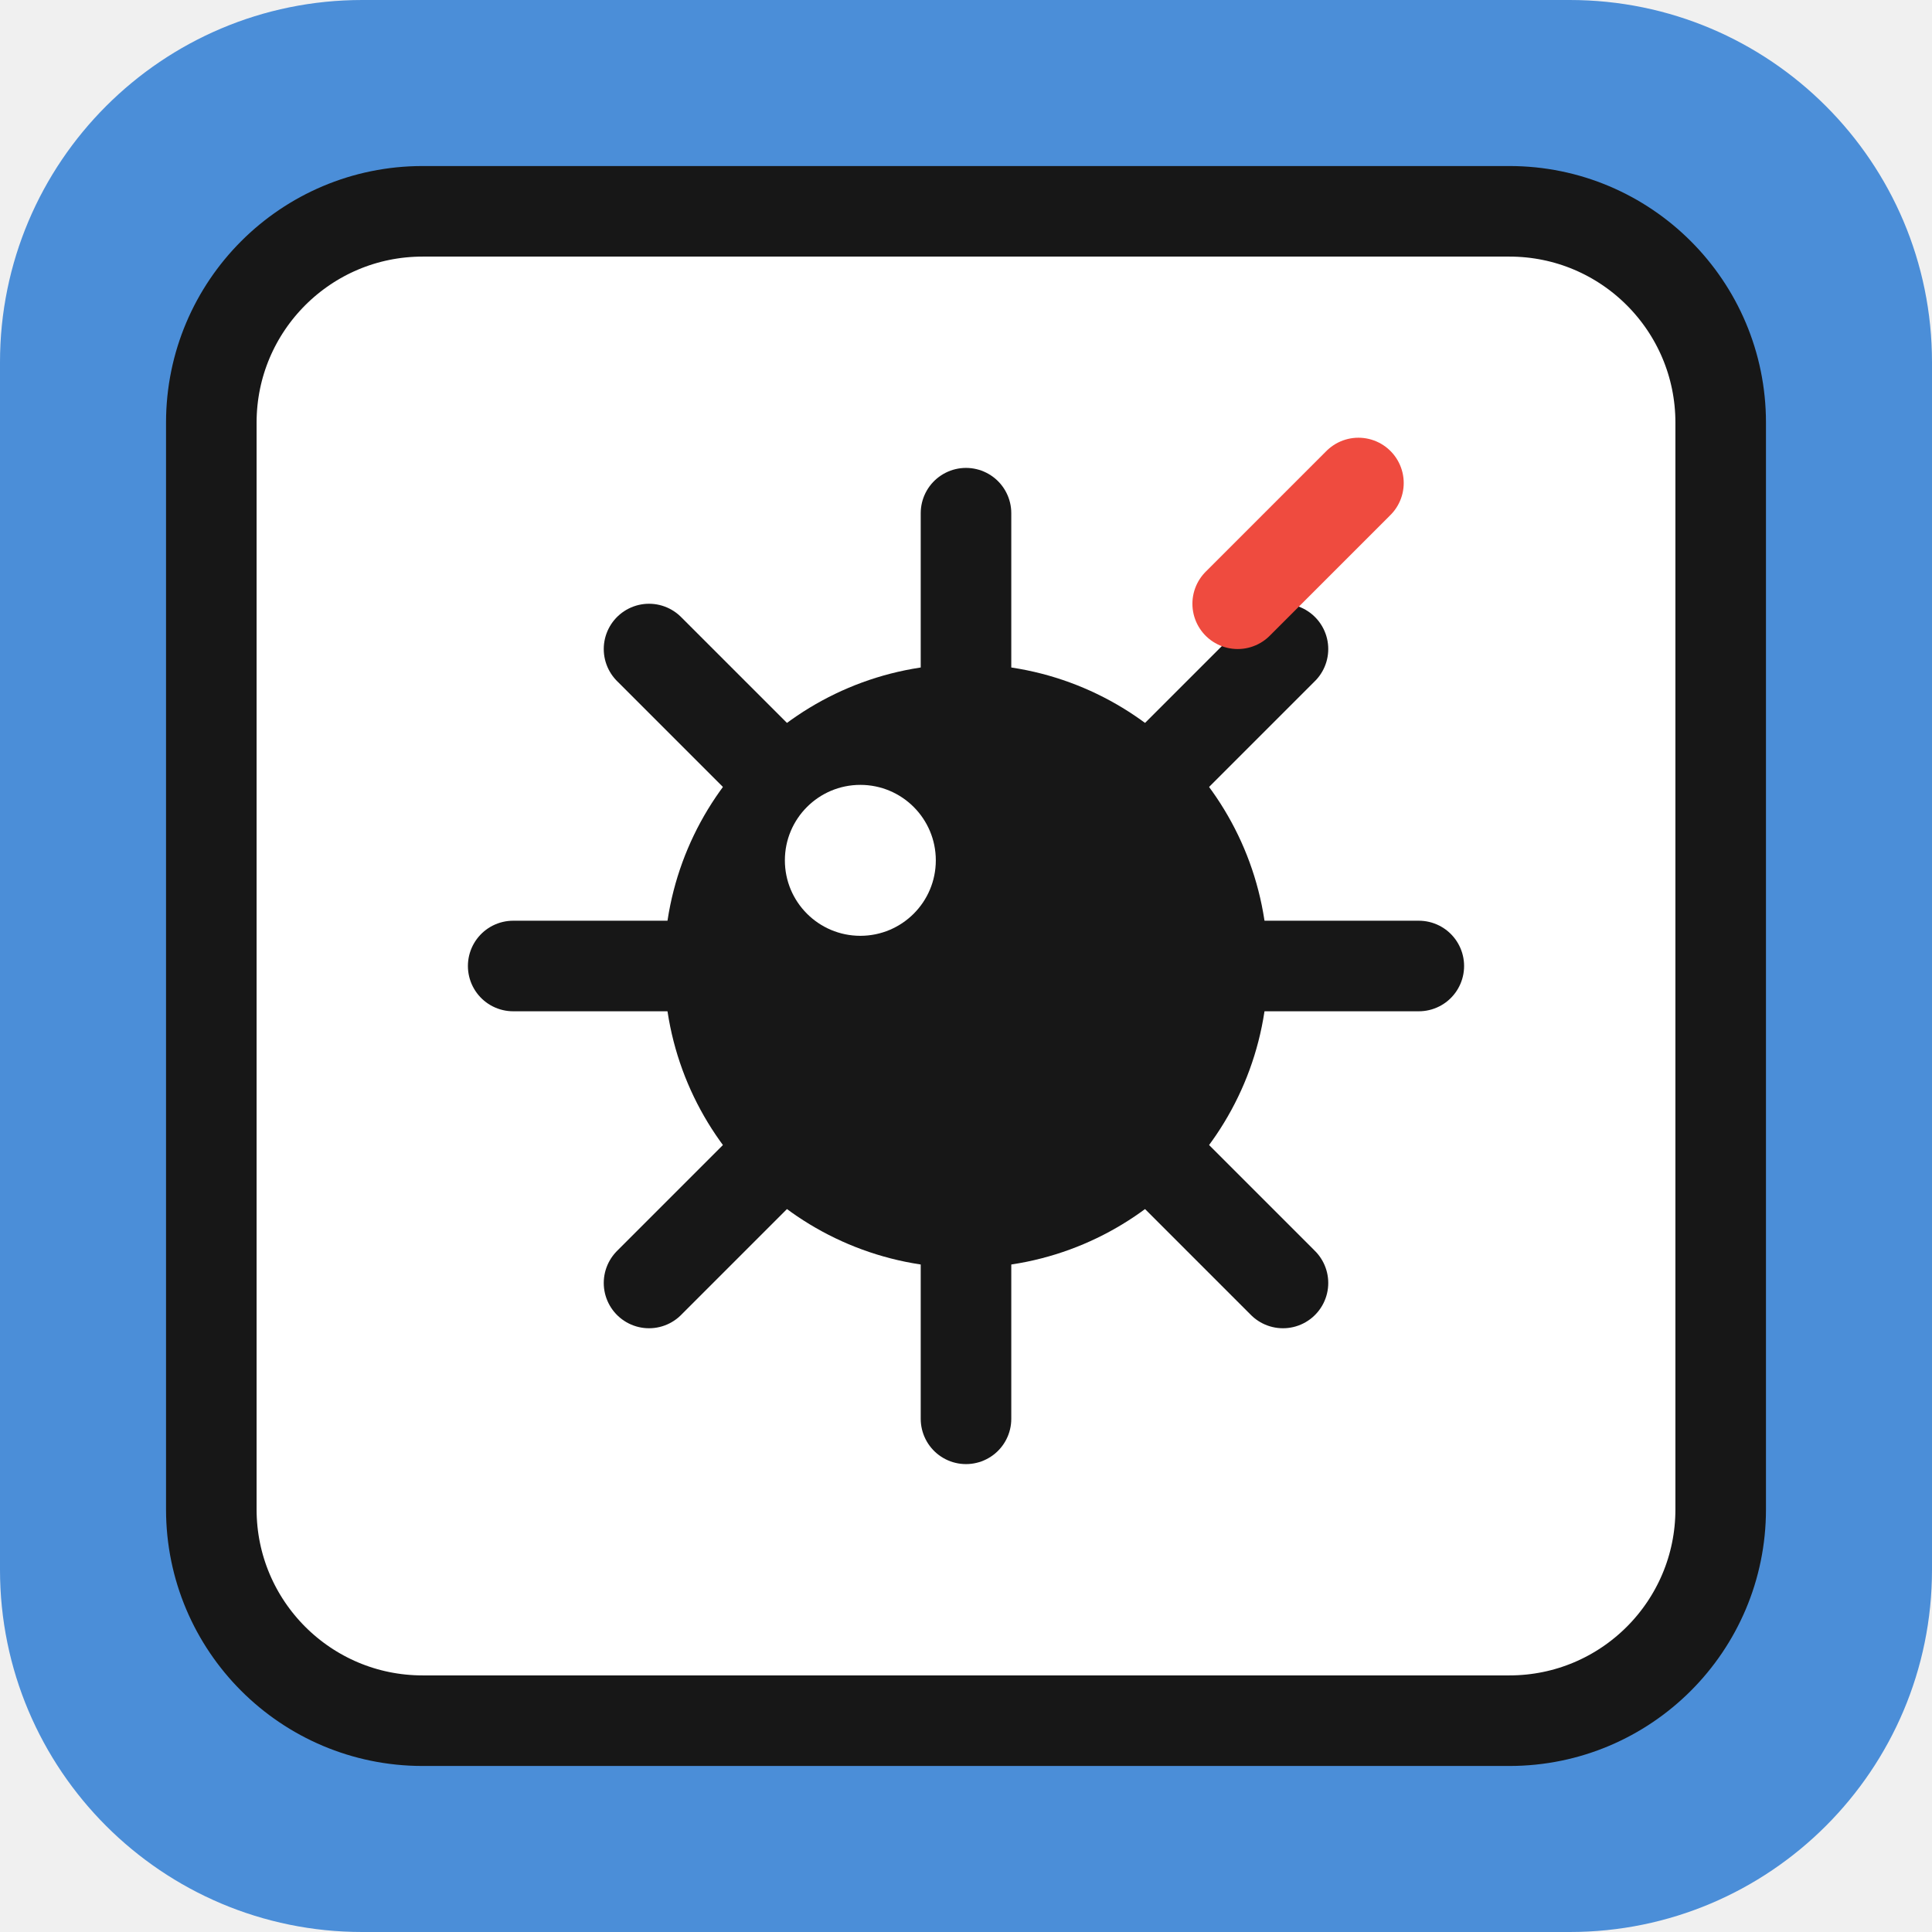
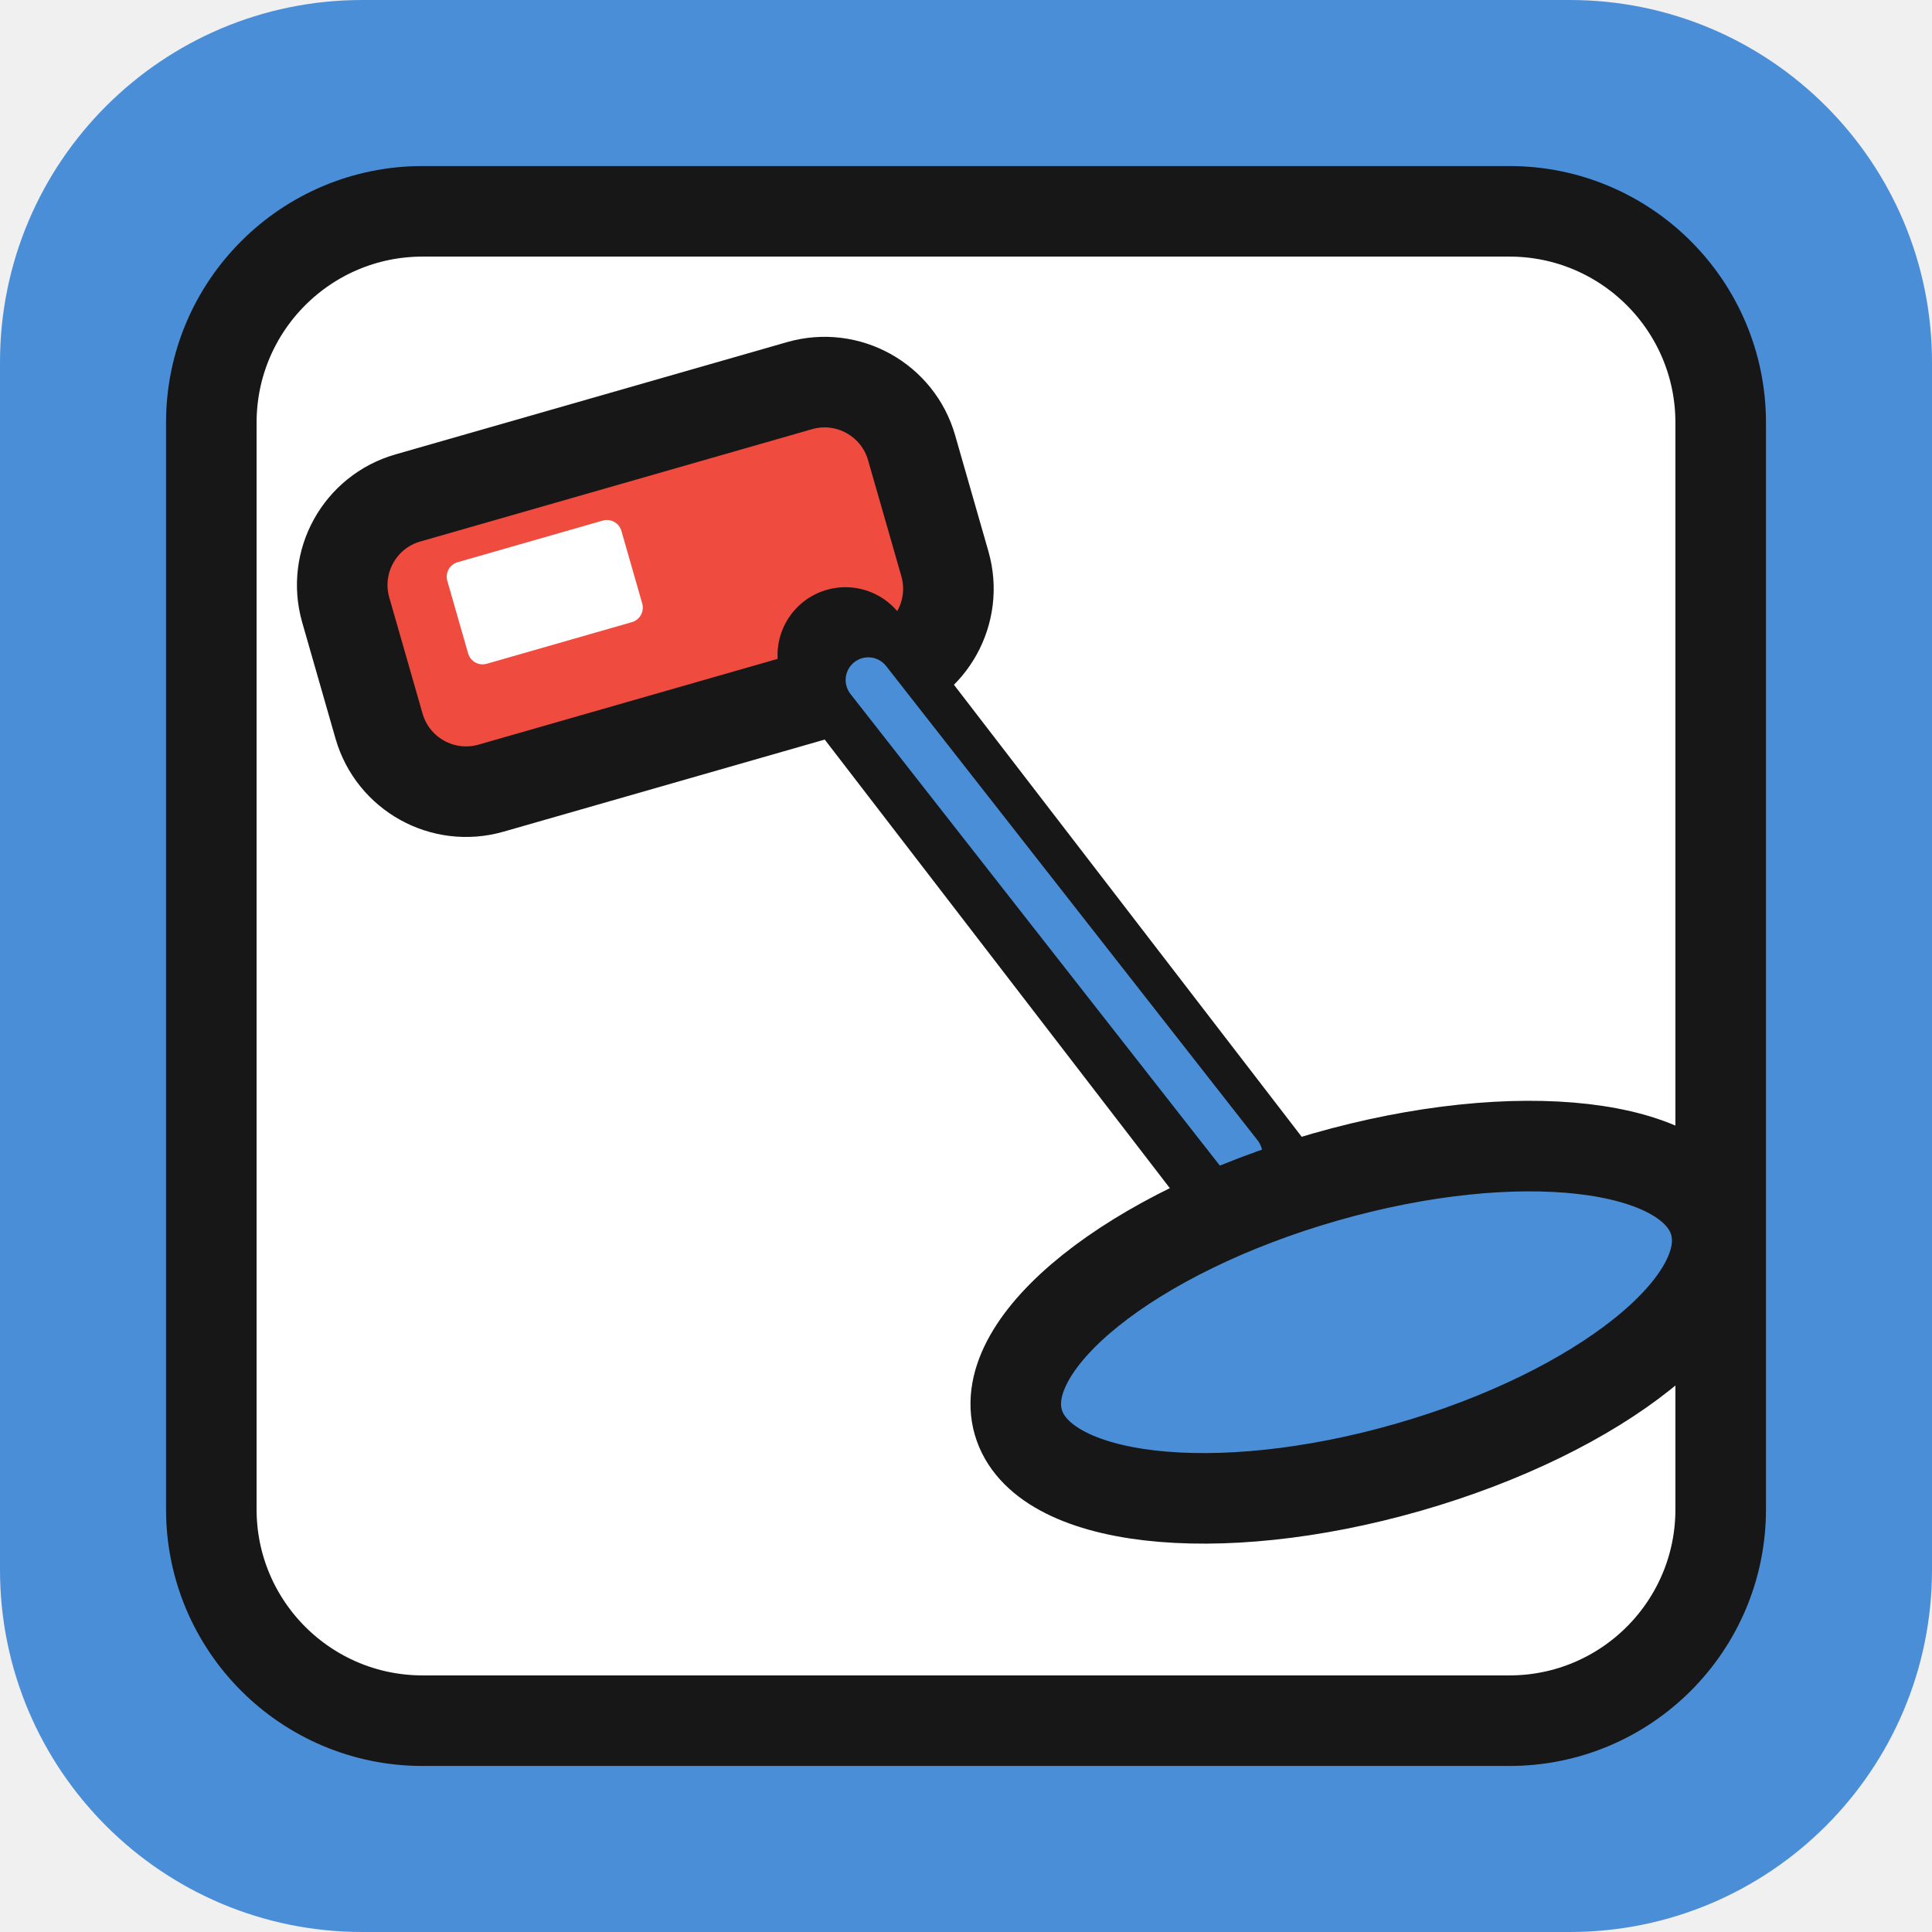
<svg xmlns="http://www.w3.org/2000/svg" viewBox="0 0 128 128">
  <rect width="128" height="128" rx="24" fill="#4b8ed8" />
  <rect x="14" y="14" width="100" height="100" rx="14" fill="#ffffff" stroke="#171717" stroke-width="6" stroke-linejoin="round" />
-   <g stroke="#171717" stroke-width="6" stroke-linecap="round">
-     <path d="M64 34v60M34 64h60M43 43l42 42M85 43L43 85" />
+   <g transform="rotate(-16 64 64)" stroke="#171717" stroke-linejoin="round">
+     <rect x="31" y="24" width="39" height="20" rx="6" fill="#ef4b3f" stroke-width="6" />
+     <rect x="38" y="29" width="12" height="7" rx="1" fill="#ffffff" stroke="none" />
+     <path d="M62 42 79 85" fill="none" stroke-width="9" stroke-linecap="round" />
+     <path d="M63 44 78 81" fill="none" stroke="#4b8ed8" stroke-width="3" stroke-linecap="round" />
+     <ellipse cx="83" cy="94" rx="24" ry="10" fill="#4b8ed8" stroke-width="6" />
  </g>
-   <circle cx="64" cy="64" r="20" fill="#171717" />
-   <circle cx="57" cy="57" r="5" fill="#ffffff" />
-   <path d="M82 40l8-8" stroke="#ef4b3f" stroke-width="6" stroke-linecap="round" />
</svg>
